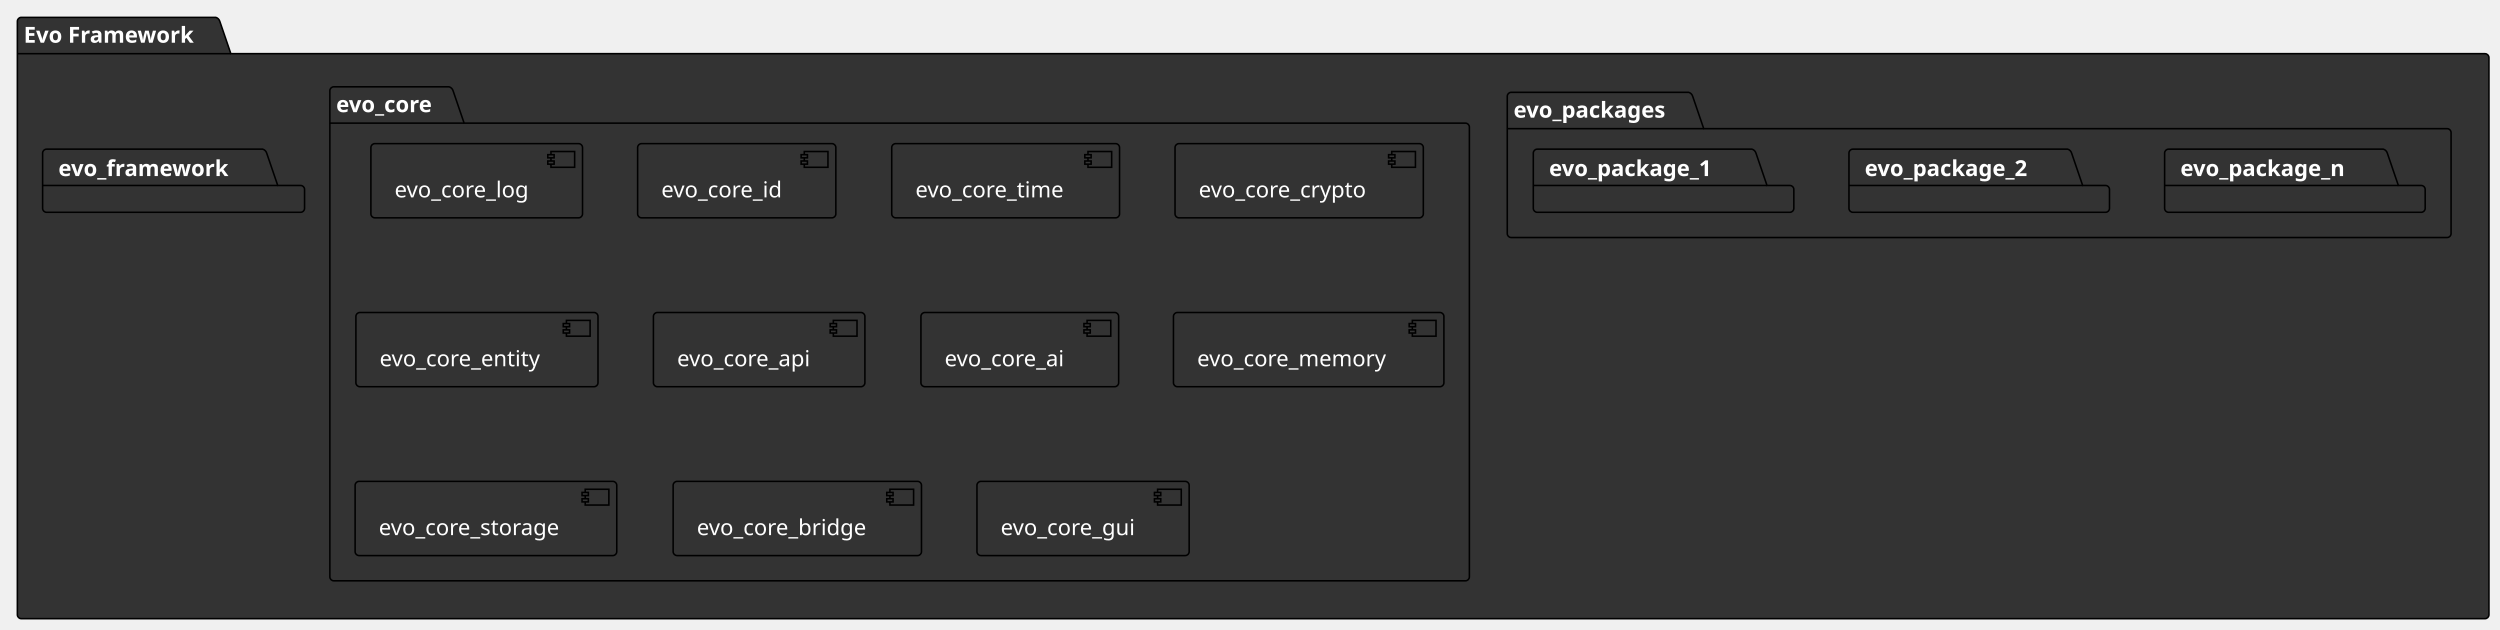
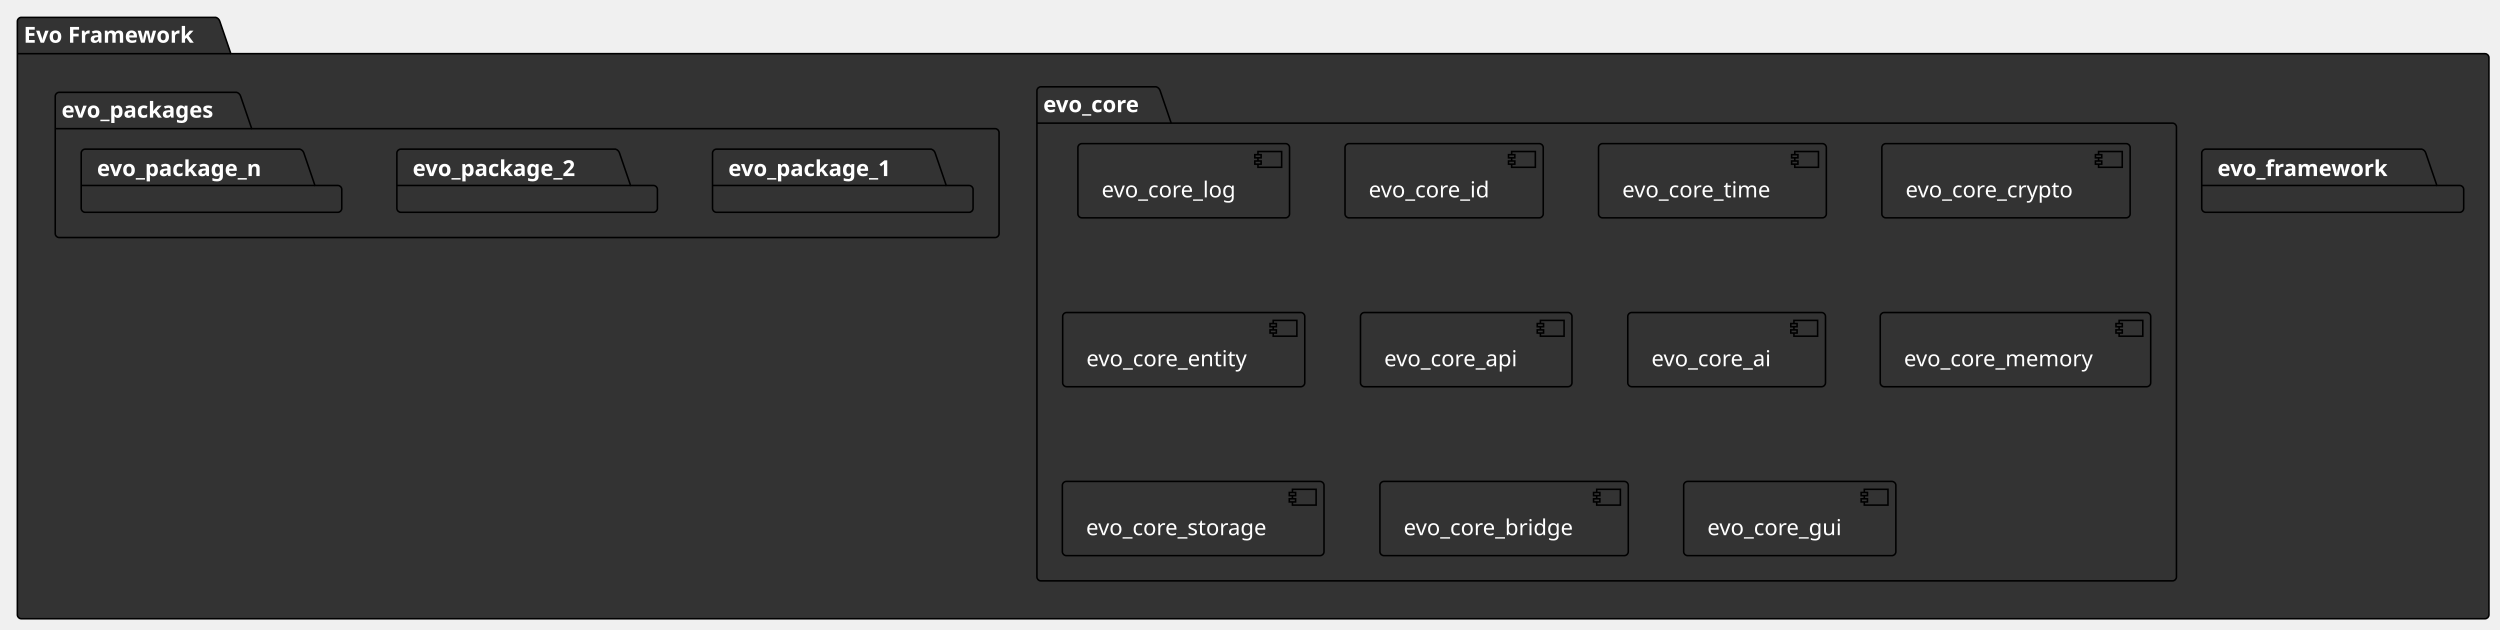
<svg xmlns="http://www.w3.org/2000/svg" contentStyleType="text/css" data-diagram-type="DESCRIPTION" height="399px" preserveAspectRatio="none" style="width:1584px;height:399px;background:#FFFFFF;" version="1.1" viewBox="0 0 1584 399" width="1584px" zoomAndPan="magnify">
  <defs />
  <g>
    <g class="cluster" data-entity="Evo Framework" data-source-line="7" data-uid="ent0002" id="cluster_Evo Framework">
-       <path d="M13.5,11 L136.761,11 A3.75,3.75 0 0 1 139.261,13.5 L146.261,34.015 L1574.5,34.015 A2.5,2.5 0 0 1 1577,36.515 L1577,389.5 A2.5,2.5 0 0 1 1574.5,392 L13.5,392 A2.5,2.5 0 0 1 11,389.5 L11,13.5 A2.5,2.5 0 0 1 13.5,11" fill="#333333" style="stroke:#000000;stroke-width:1;" />
+       <path d="M13.5,11 L136.761,11 A3.75,3.75 0 0 1 139.261,13.5 L146.261,34.015 L1574.5,34.015 A2.5,2.5 0 0 1 1577,36.515 L1577,389.54 A2.5,2.5 0 0 1 1574.5,392.04 L13.5,392.04 A2.5,2.5 0 0 1 11,389.54 L11,13.5 A2.5,2.5 0 0 1 13.5,11" fill="#333333" style="stroke:#000000;stroke-width:1;" />
      <line style="stroke:#000000;stroke-width:1;" x1="11" x2="146.261" y1="34.015" y2="34.015" />
      <text fill="#FFFFFF" font-family="Verdana" font-size="14" font-weight="bold" lengthAdjust="spacing" textLength="122.261" x="15" y="27.075">Evo Framework</text>
    </g>
    <g class="cluster" data-entity="evo_packages" data-source-line="16" data-uid="ent0004" id="cluster_evo_packages">
-       <path d="M957.5,58.5 L1069.974,58.5 A3.75,3.75 0 0 1 1072.474,61 L1079.474,81.515 L1550.5,81.515 A2.5,2.5 0 0 1 1553,84.015 L1553,148 A2.5,2.5 0 0 1 1550.5,150.5 L957.5,150.5 A2.5,2.5 0 0 1 955,148 L955,61 A2.5,2.5 0 0 1 957.5,58.5" fill="#333333" style="stroke:#000000;stroke-width:1;" />
-       <line style="stroke:#000000;stroke-width:1;" x1="955" x2="1079.474" y1="81.515" y2="81.515" />
-       <text fill="#FFFFFF" font-family="Verdana" font-size="14" font-weight="bold" lengthAdjust="spacing" textLength="111.474" x="959" y="74.575">evo_packages</text>
+       <path d="M37.5,58.5 L149.974,58.5 A3.75,3.75 0 0 1 152.474,61 L159.474,81.515 L630.5,81.515 A2.5,2.5 0 0 1 633,84.015 L633,148.01 A2.5,2.5 0 0 1 630.5,150.51 L37.5,150.51 A2.5,2.5 0 0 1 35,148.01 L35,61 A2.5,2.5 0 0 1 37.5,58.5" fill="#333333" style="stroke:#000000;stroke-width:1;" />
+       <line style="stroke:#000000;stroke-width:1;" x1="35" x2="159.474" y1="81.515" y2="81.515" />
+       <text fill="#FFFFFF" font-family="Verdana" font-size="14" font-weight="bold" lengthAdjust="spacing" textLength="111.474" x="39" y="74.575">evo_packages</text>
    </g>
    <g class="cluster" data-entity="evo_core" data-source-line="32" data-uid="ent0008" id="cluster_evo_core">
-       <path d="M211.5,55 L284.565,55 A3.75,3.75 0 0 1 287.065,57.5 L294.065,78.015 L928.5,78.015 A2.5,2.5 0 0 1 931,80.515 L931,365.5 A2.5,2.5 0 0 1 928.5,368 L211.5,368 A2.5,2.5 0 0 1 209,365.5 L209,57.5 A2.5,2.5 0 0 1 211.5,55" fill="#333333" style="stroke:#000000;stroke-width:1;" />
-       <line style="stroke:#000000;stroke-width:1;" x1="209" x2="294.065" y1="78.015" y2="78.015" />
-       <text fill="#FFFFFF" font-family="Verdana" font-size="14" font-weight="bold" lengthAdjust="spacing" textLength="72.064" x="213" y="71.075">evo_core</text>
+       <path d="M659.5,55 L732.564,55 A3.75,3.75 0 0 1 735.064,57.5 L742.064,78.015 L1376.5,78.015 A2.5,2.5 0 0 1 1379,80.515 L1379,365.54 A2.5,2.5 0 0 1 1376.5,368.04 L659.5,368.04 A2.5,2.5 0 0 1 657,365.54 L657,57.5 A2.5,2.5 0 0 1 659.5,55" fill="#333333" style="stroke:#000000;stroke-width:1;" />
+       <line style="stroke:#000000;stroke-width:1;" x1="657" x2="742.064" y1="78.015" y2="78.015" />
+       <text fill="#FFFFFF" font-family="Verdana" font-size="14" font-weight="bold" lengthAdjust="spacing" textLength="72.064" x="661" y="71.075">evo_core</text>
    </g>
    <g class="entity" data-entity="evo_framework" data-source-line="11" data-uid="ent0003" id="entity_evo_framework">
-       <path d="M29.5,94.5 L166.47,94.5 A3.75,3.75 0 0 1 168.97,97 L175.97,117.515 L190.47,117.515 A2.5,2.5 0 0 1 192.97,120.015 L192.97,132.015 A2.5,2.5 0 0 1 190.47,134.515 L29.5,134.515 A2.5,2.5 0 0 1 27,132.015 L27,97 A2.5,2.5 0 0 1 29.5,94.5" fill="#333333" style="stroke:#000000;stroke-width:1;" />
-       <line style="stroke:#000000;stroke-width:1;" x1="27" x2="175.97" y1="117.515" y2="117.515" />
-       <text fill="#FFFFFF" font-family="Verdana" font-size="14" font-weight="bold" lengthAdjust="spacing" textLength="123.97" x="37" y="111.575">evo_framework</text>
+       <path d="M1397.52,94.5 L1534.49,94.5 A3.75,3.75 0 0 1 1536.99,97 L1543.99,117.515 L1558.49,117.515 A2.5,2.5 0 0 1 1560.99,120.015 L1560.99,132.015 A2.5,2.5 0 0 1 1558.49,134.515 L1397.52,134.515 A2.5,2.5 0 0 1 1395.02,132.015 L1395.02,97 A2.5,2.5 0 0 1 1397.52,94.5" fill="#333333" style="stroke:#000000;stroke-width:1;" />
+       <line style="stroke:#000000;stroke-width:1;" x1="1395.02" x2="1543.99" y1="117.515" y2="117.515" />
+       <text fill="#FFFFFF" font-family="Verdana" font-size="14" font-weight="bold" lengthAdjust="spacing" textLength="123.97" x="1405.02" y="111.575">evo_framework</text>
    </g>
    <g class="entity" data-entity="evo_package_n" data-source-line="17" data-uid="ent0005" id="entity_evo_package_n">
-       <path d="M1374,94.5 L1510.095,94.5 A3.75,3.75 0 0 1 1512.595,97 L1519.595,117.515 L1534.095,117.515 A2.5,2.5 0 0 1 1536.595,120.015 L1536.595,132.015 A2.5,2.5 0 0 1 1534.095,134.515 L1374,134.515 A2.5,2.5 0 0 1 1371.5,132.015 L1371.5,97 A2.5,2.5 0 0 1 1374,94.5" fill="#333333" style="stroke:#000000;stroke-width:1;" />
-       <line style="stroke:#000000;stroke-width:1;" x1="1371.5" x2="1519.595" y1="117.515" y2="117.515" />
-       <text fill="#FFFFFF" font-family="Verdana" font-size="14" font-weight="bold" lengthAdjust="spacing" textLength="123.095" x="1381.5" y="111.575">evo_package_n</text>
+       <path d="M53.95,94.5 L190.045,94.5 A3.75,3.75 0 0 1 192.545,97 L199.545,117.515 L214.045,117.515 A2.5,2.5 0 0 1 216.545,120.015 L216.545,132.015 A2.5,2.5 0 0 1 214.045,134.515 L53.95,134.515 A2.5,2.5 0 0 1 51.45,132.015 L51.45,97 A2.5,2.5 0 0 1 53.95,94.5" fill="#333333" style="stroke:#000000;stroke-width:1;" />
+       <line style="stroke:#000000;stroke-width:1;" x1="51.45" x2="199.545" y1="117.515" y2="117.515" />
+       <text fill="#FFFFFF" font-family="Verdana" font-size="14" font-weight="bold" lengthAdjust="spacing" textLength="123.095" x="61.45" y="111.575">evo_package_n</text>
    </g>
    <g class="entity" data-entity="evo_package_2" data-source-line="19" data-uid="ent0006" id="entity_evo_package_2">
-       <path d="M1174,94.5 L1310.074,94.5 A3.75,3.75 0 0 1 1312.574,97 L1319.574,117.515 L1334.074,117.515 A2.5,2.5 0 0 1 1336.574,120.015 L1336.574,132.015 A2.5,2.5 0 0 1 1334.074,134.515 L1174,134.515 A2.5,2.5 0 0 1 1171.5,132.015 L1171.5,97 A2.5,2.5 0 0 1 1174,94.5" fill="#333333" style="stroke:#000000;stroke-width:1;" />
-       <line style="stroke:#000000;stroke-width:1;" x1="1171.5" x2="1319.574" y1="117.515" y2="117.515" />
-       <text fill="#FFFFFF" font-family="Verdana" font-size="14" font-weight="bold" lengthAdjust="spacing" textLength="123.074" x="1181.5" y="111.575">evo_package_2</text>
+       <path d="M253.96,94.5 L390.034,94.5 A3.75,3.75 0 0 1 392.534,97 L399.534,117.515 L414.034,117.515 A2.5,2.5 0 0 1 416.534,120.015 L416.534,132.015 A2.5,2.5 0 0 1 414.034,134.515 L253.96,134.515 A2.5,2.5 0 0 1 251.46,132.015 L251.46,97 A2.5,2.5 0 0 1 253.96,94.5" fill="#333333" style="stroke:#000000;stroke-width:1;" />
+       <line style="stroke:#000000;stroke-width:1;" x1="251.46" x2="399.534" y1="117.515" y2="117.515" />
+       <text fill="#FFFFFF" font-family="Verdana" font-size="14" font-weight="bold" lengthAdjust="spacing" textLength="123.074" x="261.46" y="111.575">evo_package_2</text>
    </g>
    <g class="entity" data-entity="evo_package_1" data-source-line="23" data-uid="ent0007" id="entity_evo_package_1">
-       <path d="M974,94.5 L1110.074,94.5 A3.75,3.75 0 0 1 1112.574,97 L1119.574,117.515 L1134.074,117.515 A2.5,2.5 0 0 1 1136.574,120.015 L1136.574,132.015 A2.5,2.5 0 0 1 1134.074,134.515 L974,134.515 A2.5,2.5 0 0 1 971.5,132.015 L971.5,97 A2.5,2.5 0 0 1 974,94.5" fill="#333333" style="stroke:#000000;stroke-width:1;" />
-       <line style="stroke:#000000;stroke-width:1;" x1="971.5" x2="1119.574" y1="117.515" y2="117.515" />
-       <text fill="#FFFFFF" font-family="Verdana" font-size="14" font-weight="bold" lengthAdjust="spacing" textLength="123.074" x="981.5" y="111.575">evo_package_1</text>
+       <path d="M453.96,94.5 L590.034,94.5 A3.75,3.75 0 0 1 592.534,97 L599.534,117.515 L614.034,117.515 A2.5,2.5 0 0 1 616.534,120.015 L616.534,132.015 A2.5,2.5 0 0 1 614.034,134.515 L453.96,134.515 A2.5,2.5 0 0 1 451.46,132.015 L451.46,97 A2.5,2.5 0 0 1 453.96,94.5" fill="#333333" style="stroke:#000000;stroke-width:1;" />
+       <line style="stroke:#000000;stroke-width:1;" x1="451.46" x2="599.534" y1="117.515" y2="117.515" />
+       <text fill="#FFFFFF" font-family="Verdana" font-size="14" font-weight="bold" lengthAdjust="spacing" textLength="123.074" x="461.46" y="111.575">evo_package_1</text>
    </g>
    <g class="entity" data-entity="evo_core_log" data-source-line="34" data-uid="ent0009" id="entity_evo_core_log">
-       <rect fill="#333333" height="47.015" rx="2.5" ry="2.5" style="stroke:#000000;stroke-width:1;" width="134.09" x="235" y="91" />
-       <rect fill="#333333" height="10" style="stroke:#000000;stroke-width:1;" width="15" x="349.09" y="96" />
-       <rect fill="#333333" height="2" style="stroke:#000000;stroke-width:1;" width="4" x="347.09" y="98" />
-       <rect fill="#333333" height="2" style="stroke:#000000;stroke-width:1;" width="4" x="347.09" y="102" />
-       <text fill="#FFFFFF" font-family="Verdana" font-size="14" lengthAdjust="spacing" textLength="94.09" x="250" y="125.075">evo_core_log</text>
+       <rect fill="#333333" height="47.015" rx="2.5" ry="2.5" style="stroke:#000000;stroke-width:1;" width="134.09" x="682.96" y="91" />
+       <rect fill="#333333" height="10" style="stroke:#000000;stroke-width:1;" width="15" x="797.05" y="96" />
+       <rect fill="#333333" height="2" style="stroke:#000000;stroke-width:1;" width="4" x="795.05" y="98" />
+       <rect fill="#333333" height="2" style="stroke:#000000;stroke-width:1;" width="4" x="795.05" y="102" />
+       <text fill="#FFFFFF" font-family="Verdana" font-size="14" lengthAdjust="spacing" textLength="94.09" x="697.96" y="125.075">evo_core_log</text>
    </g>
    <g class="entity" data-entity="evo_core_id" data-source-line="35" data-uid="ent0010" id="entity_evo_core_id">
-       <rect fill="#333333" height="47.015" rx="2.5" ry="2.5" style="stroke:#000000;stroke-width:1;" width="125.593" x="404" y="91" />
-       <rect fill="#333333" height="10" style="stroke:#000000;stroke-width:1;" width="15" x="509.593" y="96" />
-       <rect fill="#333333" height="2" style="stroke:#000000;stroke-width:1;" width="4" x="507.593" y="98" />
-       <rect fill="#333333" height="2" style="stroke:#000000;stroke-width:1;" width="4" x="507.593" y="102" />
-       <text fill="#FFFFFF" font-family="Verdana" font-size="14" lengthAdjust="spacing" textLength="85.593" x="419" y="125.075">evo_core_id</text>
+       <rect fill="#333333" height="47.015" rx="2.5" ry="2.5" style="stroke:#000000;stroke-width:1;" width="125.593" x="852.2" y="91" />
+       <rect fill="#333333" height="10" style="stroke:#000000;stroke-width:1;" width="15" x="957.793" y="96" />
+       <rect fill="#333333" height="2" style="stroke:#000000;stroke-width:1;" width="4" x="955.793" y="98" />
+       <rect fill="#333333" height="2" style="stroke:#000000;stroke-width:1;" width="4" x="955.793" y="102" />
+       <text fill="#FFFFFF" font-family="Verdana" font-size="14" lengthAdjust="spacing" textLength="85.593" x="867.2" y="125.075">evo_core_id</text>
    </g>
    <g class="entity" data-entity="evo_core_time" data-source-line="36" data-uid="ent0011" id="entity_evo_core_time">
-       <rect fill="#333333" height="47.015" rx="2.5" ry="2.5" style="stroke:#000000;stroke-width:1;" width="144.344" x="565" y="91" />
-       <rect fill="#333333" height="10" style="stroke:#000000;stroke-width:1;" width="15" x="689.344" y="96" />
-       <rect fill="#333333" height="2" style="stroke:#000000;stroke-width:1;" width="4" x="687.344" y="98" />
-       <rect fill="#333333" height="2" style="stroke:#000000;stroke-width:1;" width="4" x="687.344" y="102" />
-       <text fill="#FFFFFF" font-family="Verdana" font-size="14" lengthAdjust="spacing" textLength="104.344" x="580" y="125.075">evo_core_time</text>
+       <rect fill="#333333" height="47.015" rx="2.5" ry="2.5" style="stroke:#000000;stroke-width:1;" width="144.344" x="1012.83" y="91" />
+       <rect fill="#333333" height="10" style="stroke:#000000;stroke-width:1;" width="15" x="1137.174" y="96" />
+       <rect fill="#333333" height="2" style="stroke:#000000;stroke-width:1;" width="4" x="1135.174" y="98" />
+       <rect fill="#333333" height="2" style="stroke:#000000;stroke-width:1;" width="4" x="1135.174" y="102" />
+       <text fill="#FFFFFF" font-family="Verdana" font-size="14" lengthAdjust="spacing" textLength="104.344" x="1027.83" y="125.075">evo_core_time</text>
    </g>
    <g class="entity" data-entity="evo_core_crypto" data-source-line="37" data-uid="ent0012" id="entity_evo_core_crypto">
-       <rect fill="#333333" height="47.015" rx="2.5" ry="2.5" style="stroke:#000000;stroke-width:1;" width="157.318" x="744.5" y="91" />
-       <rect fill="#333333" height="10" style="stroke:#000000;stroke-width:1;" width="15" x="881.818" y="96" />
-       <rect fill="#333333" height="2" style="stroke:#000000;stroke-width:1;" width="4" x="879.818" y="98" />
-       <rect fill="#333333" height="2" style="stroke:#000000;stroke-width:1;" width="4" x="879.818" y="102" />
-       <text fill="#FFFFFF" font-family="Verdana" font-size="14" lengthAdjust="spacing" textLength="117.318" x="759.5" y="125.075">evo_core_crypto</text>
+       <rect fill="#333333" height="47.015" rx="2.5" ry="2.5" style="stroke:#000000;stroke-width:1;" width="157.318" x="1192.34" y="91" />
+       <rect fill="#333333" height="10" style="stroke:#000000;stroke-width:1;" width="15" x="1329.658" y="96" />
+       <rect fill="#333333" height="2" style="stroke:#000000;stroke-width:1;" width="4" x="1327.658" y="98" />
+       <rect fill="#333333" height="2" style="stroke:#000000;stroke-width:1;" width="4" x="1327.658" y="102" />
+       <text fill="#FFFFFF" font-family="Verdana" font-size="14" lengthAdjust="spacing" textLength="117.318" x="1207.34" y="125.075">evo_core_crypto</text>
    </g>
    <g class="entity" data-entity="evo_core_entity" data-source-line="38" data-uid="ent0013" id="entity_evo_core_entity">
-       <rect fill="#333333" height="47.015" rx="2.5" ry="2.5" style="stroke:#000000;stroke-width:1;" width="153.388" x="225.5" y="198" />
-       <rect fill="#333333" height="10" style="stroke:#000000;stroke-width:1;" width="15" x="358.888" y="203" />
-       <rect fill="#333333" height="2" style="stroke:#000000;stroke-width:1;" width="4" x="356.888" y="205" />
-       <rect fill="#333333" height="2" style="stroke:#000000;stroke-width:1;" width="4" x="356.888" y="209" />
-       <text fill="#FFFFFF" font-family="Verdana" font-size="14" lengthAdjust="spacing" textLength="113.388" x="240.5" y="232.075">evo_core_entity</text>
+       <rect fill="#333333" height="47.015" rx="2.5" ry="2.5" style="stroke:#000000;stroke-width:1;" width="153.388" x="673.31" y="198.01" />
+       <rect fill="#333333" height="10" style="stroke:#000000;stroke-width:1;" width="15" x="806.698" y="203.01" />
+       <rect fill="#333333" height="2" style="stroke:#000000;stroke-width:1;" width="4" x="804.698" y="205.01" />
+       <rect fill="#333333" height="2" style="stroke:#000000;stroke-width:1;" width="4" x="804.698" y="209.01" />
+       <text fill="#FFFFFF" font-family="Verdana" font-size="14" lengthAdjust="spacing" textLength="113.388" x="688.31" y="232.085">evo_core_entity</text>
    </g>
    <g class="entity" data-entity="evo_core_api" data-source-line="39" data-uid="ent0014" id="entity_evo_core_api">
-       <rect fill="#333333" height="47.015" rx="2.5" ry="2.5" style="stroke:#000000;stroke-width:1;" width="134.001" x="414" y="198" />
-       <rect fill="#333333" height="10" style="stroke:#000000;stroke-width:1;" width="15" x="528.001" y="203" />
-       <rect fill="#333333" height="2" style="stroke:#000000;stroke-width:1;" width="4" x="526.001" y="205" />
-       <rect fill="#333333" height="2" style="stroke:#000000;stroke-width:1;" width="4" x="526.001" y="209" />
-       <text fill="#FFFFFF" font-family="Verdana" font-size="14" lengthAdjust="spacing" textLength="94.001" x="429" y="232.075">evo_core_api</text>
+       <rect fill="#333333" height="47.015" rx="2.5" ry="2.5" style="stroke:#000000;stroke-width:1;" width="134.001" x="862" y="198.01" />
+       <rect fill="#333333" height="10" style="stroke:#000000;stroke-width:1;" width="15" x="976.001" y="203.01" />
+       <rect fill="#333333" height="2" style="stroke:#000000;stroke-width:1;" width="4" x="974.001" y="205.01" />
+       <rect fill="#333333" height="2" style="stroke:#000000;stroke-width:1;" width="4" x="974.001" y="209.01" />
+       <text fill="#FFFFFF" font-family="Verdana" font-size="14" lengthAdjust="spacing" textLength="94.001" x="877" y="232.085">evo_core_api</text>
    </g>
    <g class="entity" data-entity="evo_core_ai" data-source-line="40" data-uid="ent0015" id="entity_evo_core_ai">
-       <rect fill="#333333" height="47.015" rx="2.5" ry="2.5" style="stroke:#000000;stroke-width:1;" width="125.278" x="583.5" y="198" />
-       <rect fill="#333333" height="10" style="stroke:#000000;stroke-width:1;" width="15" x="688.778" y="203" />
-       <rect fill="#333333" height="2" style="stroke:#000000;stroke-width:1;" width="4" x="686.778" y="205" />
-       <rect fill="#333333" height="2" style="stroke:#000000;stroke-width:1;" width="4" x="686.778" y="209" />
-       <text fill="#FFFFFF" font-family="Verdana" font-size="14" lengthAdjust="spacing" textLength="85.278" x="598.5" y="232.075">evo_core_ai</text>
+       <rect fill="#333333" height="47.015" rx="2.5" ry="2.5" style="stroke:#000000;stroke-width:1;" width="125.278" x="1031.36" y="198.01" />
+       <rect fill="#333333" height="10" style="stroke:#000000;stroke-width:1;" width="15" x="1136.638" y="203.01" />
+       <rect fill="#333333" height="2" style="stroke:#000000;stroke-width:1;" width="4" x="1134.638" y="205.01" />
+       <rect fill="#333333" height="2" style="stroke:#000000;stroke-width:1;" width="4" x="1134.638" y="209.01" />
+       <text fill="#FFFFFF" font-family="Verdana" font-size="14" lengthAdjust="spacing" textLength="85.278" x="1046.36" y="232.085">evo_core_ai</text>
    </g>
    <g class="entity" data-entity="evo_core_memory" data-source-line="41" data-uid="ent0016" id="entity_evo_core_memory">
-       <rect fill="#333333" height="47.015" rx="2.5" ry="2.5" style="stroke:#000000;stroke-width:1;" width="171.359" x="743.5" y="198" />
-       <rect fill="#333333" height="10" style="stroke:#000000;stroke-width:1;" width="15" x="894.859" y="203" />
-       <rect fill="#333333" height="2" style="stroke:#000000;stroke-width:1;" width="4" x="892.859" y="205" />
-       <rect fill="#333333" height="2" style="stroke:#000000;stroke-width:1;" width="4" x="892.859" y="209" />
-       <text fill="#FFFFFF" font-family="Verdana" font-size="14" lengthAdjust="spacing" textLength="131.359" x="758.5" y="232.075">evo_core_memory</text>
+       <rect fill="#333333" height="47.015" rx="2.5" ry="2.5" style="stroke:#000000;stroke-width:1;" width="171.359" x="1191.32" y="198.01" />
+       <rect fill="#333333" height="10" style="stroke:#000000;stroke-width:1;" width="15" x="1342.679" y="203.01" />
+       <rect fill="#333333" height="2" style="stroke:#000000;stroke-width:1;" width="4" x="1340.679" y="205.01" />
+       <rect fill="#333333" height="2" style="stroke:#000000;stroke-width:1;" width="4" x="1340.679" y="209.01" />
+       <text fill="#FFFFFF" font-family="Verdana" font-size="14" lengthAdjust="spacing" textLength="131.359" x="1206.32" y="232.085">evo_core_memory</text>
    </g>
    <g class="entity" data-entity="evo_core_storage" data-source-line="42" data-uid="ent0017" id="entity_evo_core_storage">
-       <rect fill="#333333" height="47.015" rx="2.5" ry="2.5" style="stroke:#000000;stroke-width:1;" width="165.781" x="225" y="305" />
-       <rect fill="#333333" height="10" style="stroke:#000000;stroke-width:1;" width="15" x="370.781" y="310" />
-       <rect fill="#333333" height="2" style="stroke:#000000;stroke-width:1;" width="4" x="368.781" y="312" />
-       <rect fill="#333333" height="2" style="stroke:#000000;stroke-width:1;" width="4" x="368.781" y="316" />
-       <text fill="#FFFFFF" font-family="Verdana" font-size="14" lengthAdjust="spacing" textLength="125.781" x="240" y="339.075">evo_core_storage</text>
+       <rect fill="#333333" height="47.015" rx="2.5" ry="2.5" style="stroke:#000000;stroke-width:1;" width="165.781" x="673.11" y="305.03" />
+       <rect fill="#333333" height="10" style="stroke:#000000;stroke-width:1;" width="15" x="818.891" y="310.03" />
+       <rect fill="#333333" height="2" style="stroke:#000000;stroke-width:1;" width="4" x="816.891" y="312.03" />
+       <rect fill="#333333" height="2" style="stroke:#000000;stroke-width:1;" width="4" x="816.891" y="316.03" />
+       <text fill="#FFFFFF" font-family="Verdana" font-size="14" lengthAdjust="spacing" textLength="125.781" x="688.11" y="339.105">evo_core_storage</text>
    </g>
    <g class="entity" data-entity="evo_core_bridge" data-source-line="43" data-uid="ent0018" id="entity_evo_core_bridge">
-       <rect fill="#333333" height="47.015" rx="2.5" ry="2.5" style="stroke:#000000;stroke-width:1;" width="157.352" x="426.5" y="305" />
-       <rect fill="#333333" height="10" style="stroke:#000000;stroke-width:1;" width="15" x="563.852" y="310" />
-       <rect fill="#333333" height="2" style="stroke:#000000;stroke-width:1;" width="4" x="561.852" y="312" />
-       <rect fill="#333333" height="2" style="stroke:#000000;stroke-width:1;" width="4" x="561.852" y="316" />
-       <text fill="#FFFFFF" font-family="Verdana" font-size="14" lengthAdjust="spacing" textLength="117.353" x="441.5" y="339.075">evo_core_bridge</text>
+       <rect fill="#333333" height="47.015" rx="2.5" ry="2.5" style="stroke:#000000;stroke-width:1;" width="157.352" x="874.32" y="305.03" />
+       <rect fill="#333333" height="10" style="stroke:#000000;stroke-width:1;" width="15" x="1011.673" y="310.03" />
+       <rect fill="#333333" height="2" style="stroke:#000000;stroke-width:1;" width="4" x="1009.673" y="312.03" />
+       <rect fill="#333333" height="2" style="stroke:#000000;stroke-width:1;" width="4" x="1009.673" y="316.03" />
+       <text fill="#FFFFFF" font-family="Verdana" font-size="14" lengthAdjust="spacing" textLength="117.353" x="889.32" y="339.105">evo_core_bridge</text>
    </g>
    <g class="entity" data-entity="evo_core_gui" data-source-line="44" data-uid="ent0019" id="entity_evo_core_gui">
-       <rect fill="#333333" height="47.015" rx="2.5" ry="2.5" style="stroke:#000000;stroke-width:1;" width="134.452" x="619" y="305" />
-       <rect fill="#333333" height="10" style="stroke:#000000;stroke-width:1;" width="15" x="733.452" y="310" />
-       <rect fill="#333333" height="2" style="stroke:#000000;stroke-width:1;" width="4" x="731.452" y="312" />
-       <rect fill="#333333" height="2" style="stroke:#000000;stroke-width:1;" width="4" x="731.452" y="316" />
-       <text fill="#FFFFFF" font-family="Verdana" font-size="14" lengthAdjust="spacing" textLength="94.452" x="634" y="339.075">evo_core_gui</text>
+       <rect fill="#333333" height="47.015" rx="2.5" ry="2.5" style="stroke:#000000;stroke-width:1;" width="134.452" x="1066.77" y="305.03" />
+       <rect fill="#333333" height="10" style="stroke:#000000;stroke-width:1;" width="15" x="1181.222" y="310.03" />
+       <rect fill="#333333" height="2" style="stroke:#000000;stroke-width:1;" width="4" x="1179.222" y="312.03" />
+       <rect fill="#333333" height="2" style="stroke:#000000;stroke-width:1;" width="4" x="1179.222" y="316.03" />
+       <text fill="#FFFFFF" font-family="Verdana" font-size="14" lengthAdjust="spacing" textLength="94.452" x="1081.77" y="339.105">evo_core_gui</text>
    </g>
  </g>
</svg>
